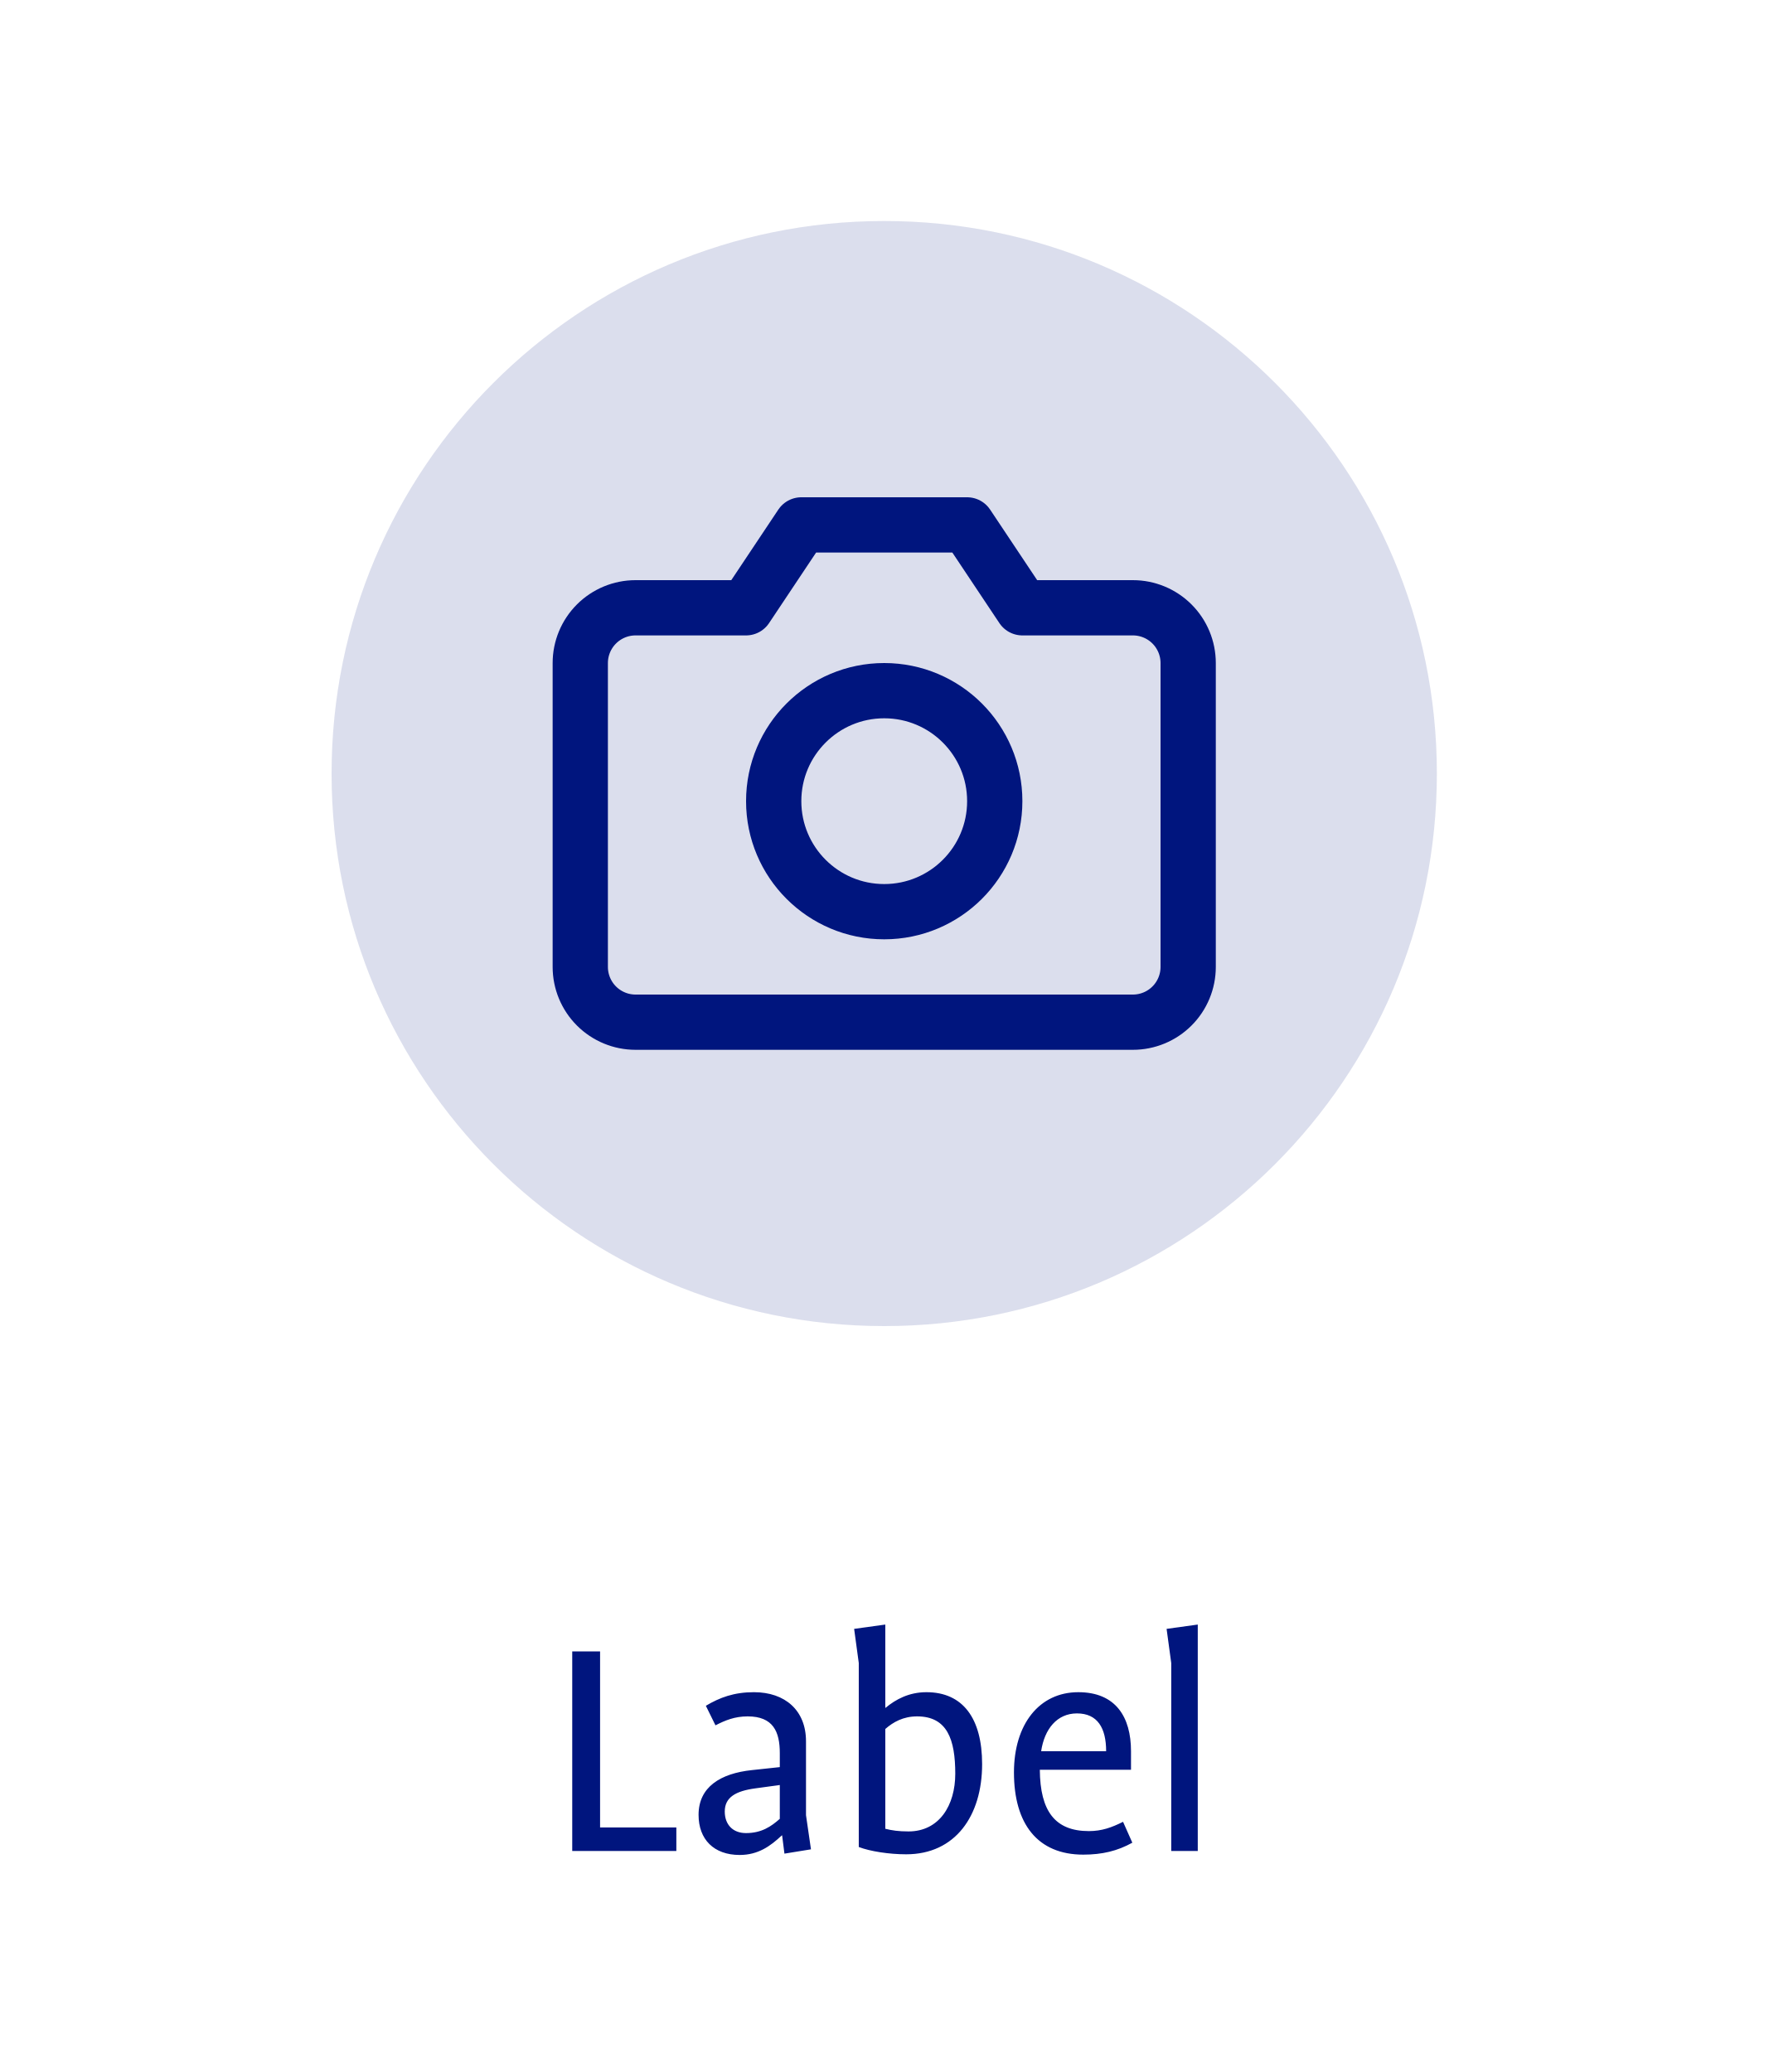
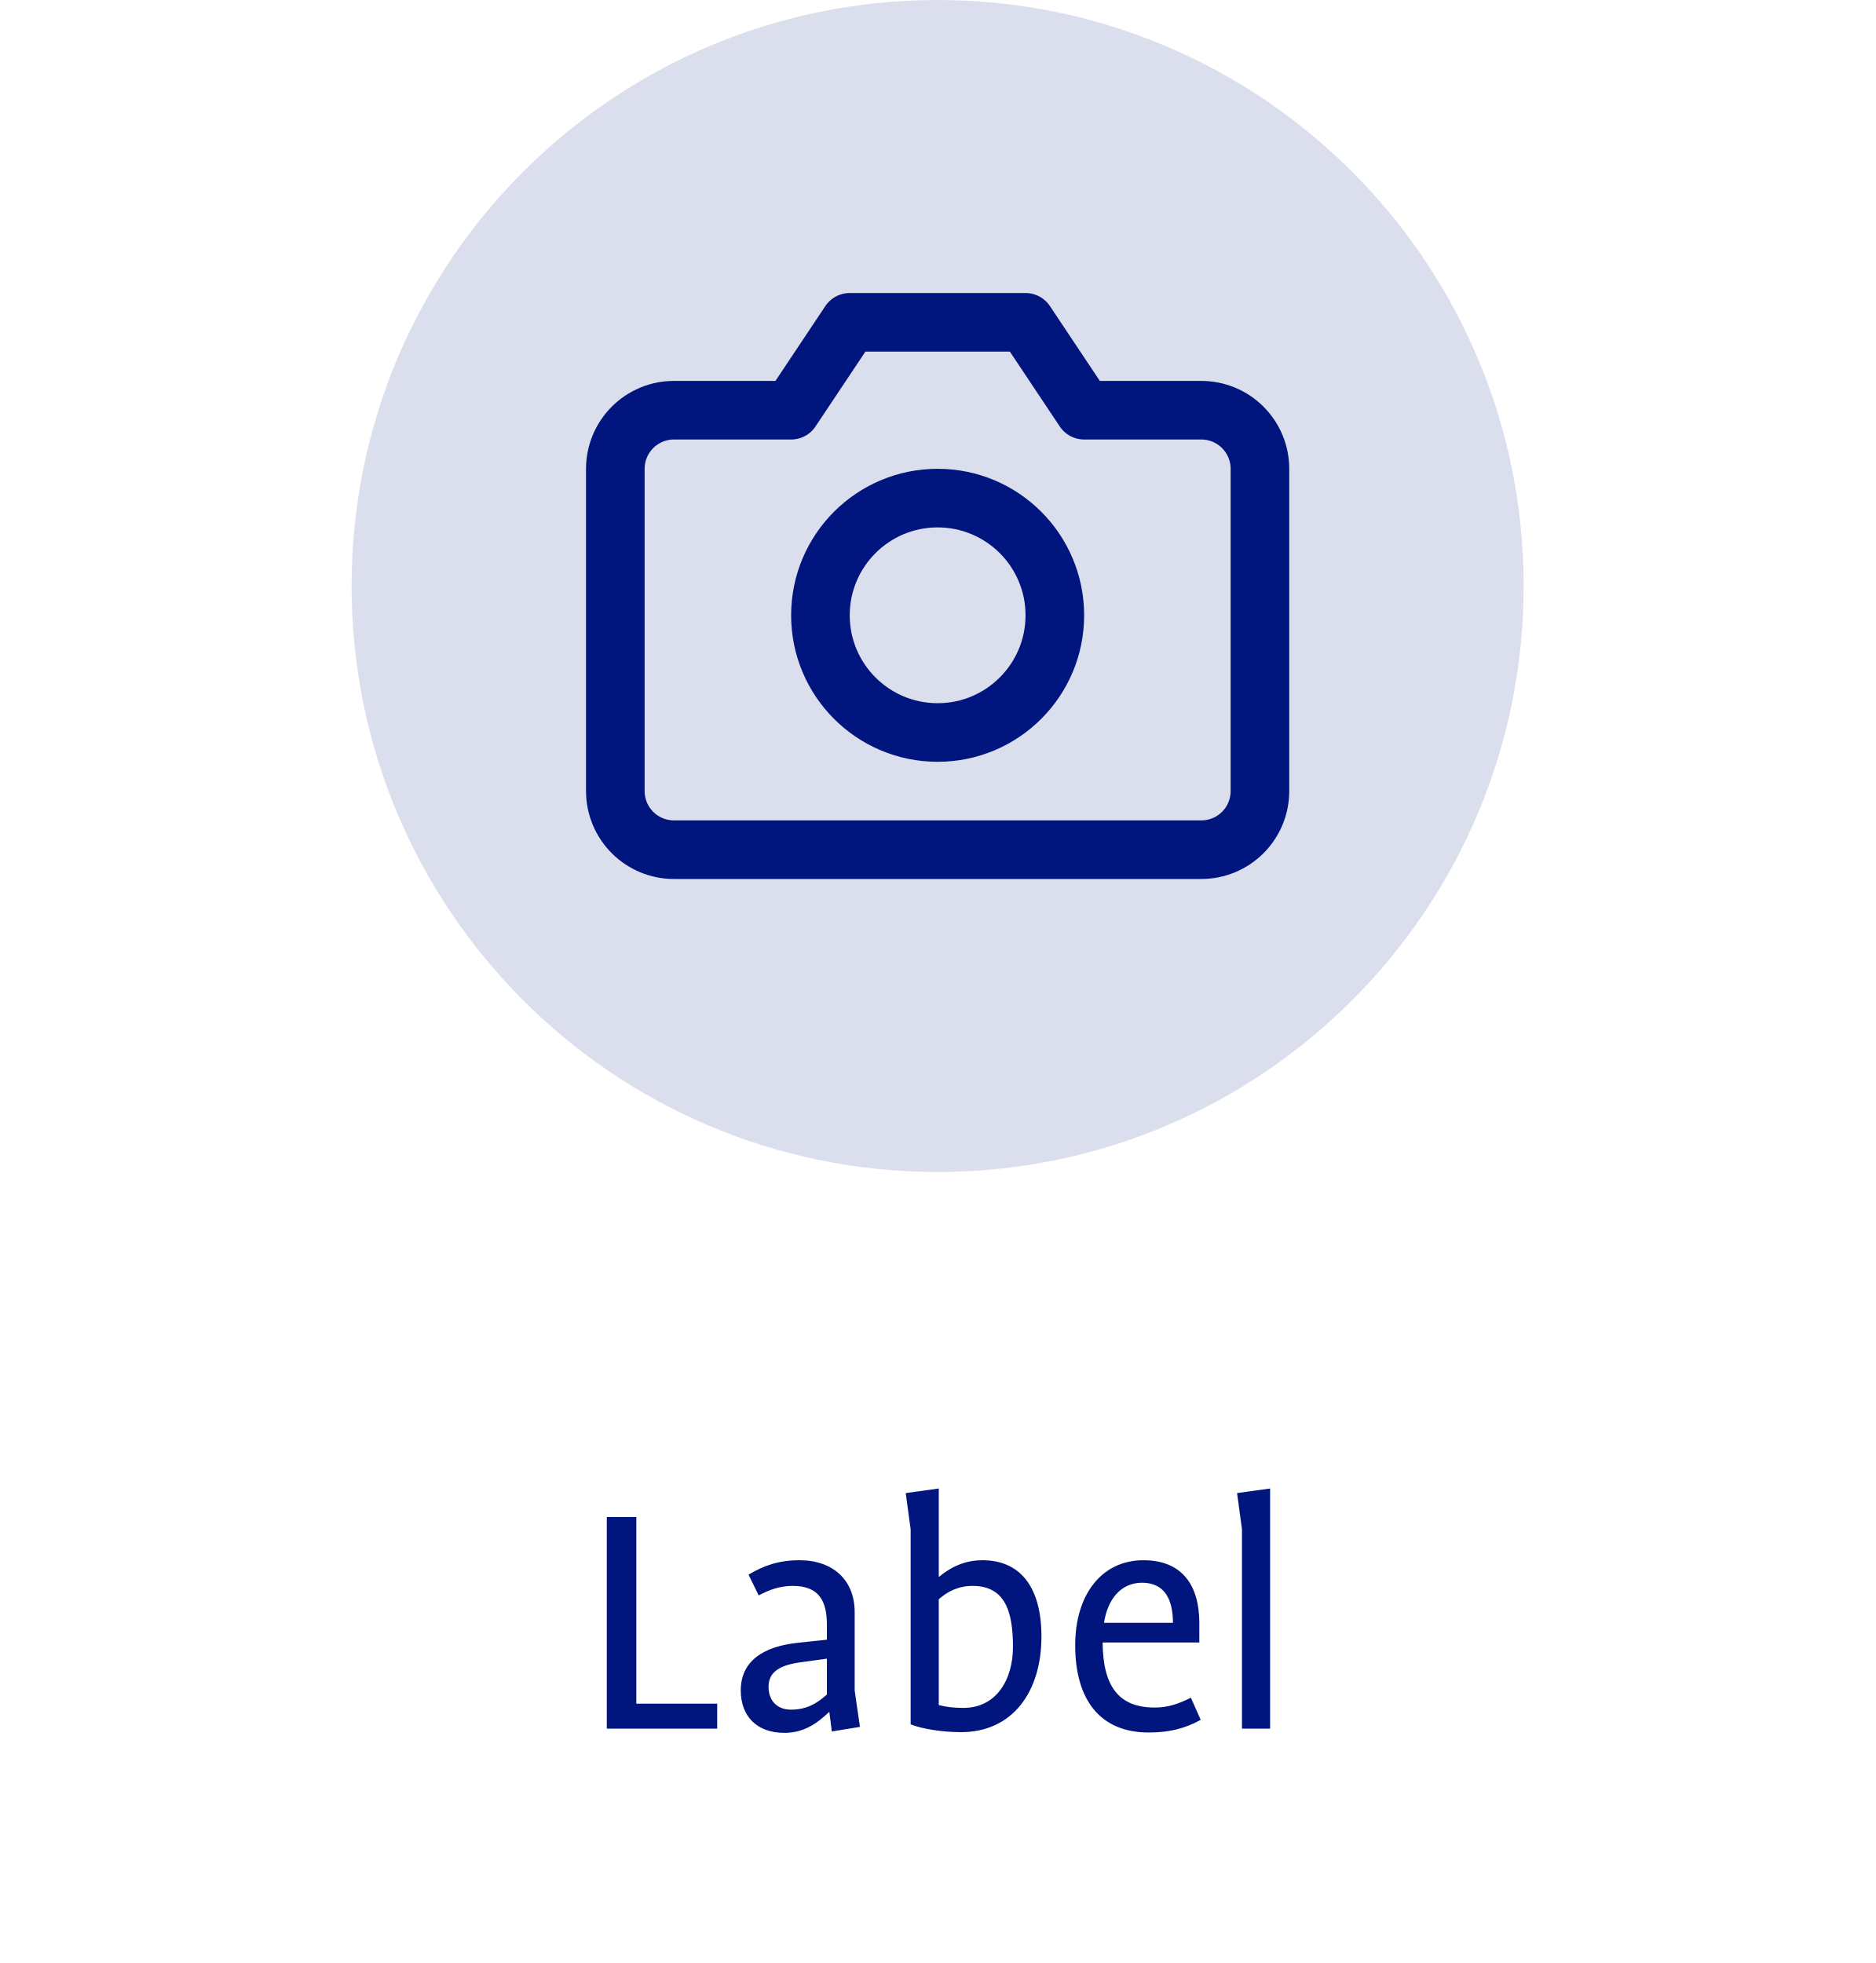
- <svg xmlns="http://www.w3.org/2000/svg" width="64" height="75" viewBox="0 0 64 75" fill="none">
-   <path d="M12 28C12 16.954 20.954 8 32 8C43.046 8 52 16.954 52 28C52 39.046 43.046 48 32 48C20.954 48 12 39.046 12 28Z" fill="#00157E" fill-opacity="0.05" />
-   <path d="M12 28C12 16.954 20.954 8 32 8C43.046 8 52 16.954 52 28C52 39.046 43.046 48 32 48C20.954 48 12 39.046 12 28Z" fill="#00157E" fill-opacity="0.1" />
-   <path d="M43 35C43 35.53 42.789 36.039 42.414 36.414C42.039 36.789 41.53 37 41 37H23C22.47 37 21.961 36.789 21.586 36.414C21.211 36.039 21 35.53 21 35V24C21 23.47 21.211 22.961 21.586 22.586C21.961 22.211 22.47 22 23 22H27L29 19H35L37 22H41C41.53 22 42.039 22.211 42.414 22.586C42.789 22.961 43 23.47 43 24V35Z" stroke="#00157E" stroke-width="2" stroke-linecap="round" stroke-linejoin="round" />
-   <path d="M32 33C34.209 33 36 31.209 36 29C36 26.791 34.209 25 32 25C29.791 25 28 26.791 28 29C28 31.209 29.791 33 32 33Z" stroke="#00157E" stroke-width="2" stroke-linecap="round" stroke-linejoin="round" />
-   <path d="M24.477 67H20.709V59.776H21.717V66.148H24.477V67ZM29.349 66.94L28.389 67.096L28.305 66.436H28.293C27.885 66.82 27.441 67.144 26.769 67.144C25.833 67.144 25.281 66.58 25.281 65.692C25.281 64.684 26.073 64.192 27.213 64.072L28.221 63.964V63.46C28.221 62.68 27.981 62.128 27.057 62.128C26.589 62.128 26.241 62.272 25.893 62.452L25.545 61.744C26.049 61.444 26.565 61.252 27.285 61.252C28.413 61.252 29.169 61.912 29.169 63.028V65.704L29.349 66.94ZM28.221 65.836V64.612L27.345 64.732C26.625 64.828 26.229 65.056 26.229 65.572C26.229 66.04 26.517 66.352 26.997 66.352C27.561 66.352 27.909 66.112 28.221 65.836ZM35.543 63.856C35.543 65.728 34.571 67.12 32.795 67.12C32.171 67.12 31.487 67.012 31.079 66.856V60.196L30.911 58.96L32.039 58.804V61.816H32.051C32.411 61.516 32.891 61.252 33.527 61.252C34.847 61.252 35.543 62.2 35.543 63.856ZM34.571 64.204C34.571 62.968 34.283 62.128 33.191 62.128C32.687 62.128 32.327 62.332 32.039 62.584V66.196C32.279 66.256 32.519 66.292 32.879 66.292C33.995 66.292 34.571 65.344 34.571 64.204ZM40.979 66.7C40.439 67 39.887 67.132 39.203 67.132C37.547 67.132 36.695 66.016 36.695 64.156C36.695 62.416 37.607 61.252 39.023 61.252C40.379 61.252 40.931 62.152 40.931 63.388V64.06H37.631C37.643 65.56 38.183 66.28 39.407 66.28C39.875 66.28 40.235 66.148 40.643 65.944L40.979 66.7ZM40.031 63.388C40.031 62.548 39.719 62.02 38.975 62.02C38.255 62.02 37.799 62.584 37.679 63.388H40.031ZM43.347 67H42.387V60.196L42.219 58.96L43.347 58.804V67Z" fill="#00157E" />
+ <svg xmlns="http://www.w3.org/2000/svg" width="64" height="67" viewBox="0 0 64 67" fill="none">
+   <path d="M12 20.001C12 8.955 20.954 0.001 32 0.001C43.046 0.001 52 8.955 52 20.001C52 31.047 43.046 40.001 32 40.001C20.954 40.001 12 31.047 12 20.001Z" fill="#00157E" fill-opacity="0.05" />
+   <path d="M12 20.001C12 8.955 20.954 0.001 32 0.001C43.046 0.001 52 8.955 52 20.001C52 31.047 43.046 40.001 32 40.001C20.954 40.001 12 31.047 12 20.001Z" fill="#00157E" fill-opacity="0.1" />
+   <path d="M43 27.001C43 27.531 42.789 28.04 42.414 28.415C42.039 28.79 41.53 29.001 41 29.001H23C22.47 29.001 21.961 28.79 21.586 28.415C21.211 28.04 21 27.531 21 27.001V16.001C21 15.47 21.211 14.962 21.586 14.587C21.961 14.212 22.47 14.001 23 14.001H27L29 11.001H35L37 14.001H41C41.53 14.001 42.039 14.212 42.414 14.587C42.789 14.962 43 15.47 43 16.001V27.001Z" stroke="#00157E" stroke-width="2" stroke-linecap="round" stroke-linejoin="round" />
+   <path d="M32 25.001C34.209 25.001 36 23.21 36 21.001C36 18.792 34.209 17.001 32 17.001C29.791 17.001 28 18.792 28 21.001C28 23.21 29.791 25.001 32 25.001Z" stroke="#00157E" stroke-width="2" stroke-linecap="round" stroke-linejoin="round" />
+   <path d="M24.477 59.001H20.709V51.777H21.717V58.149H24.477V59.001ZM29.349 58.941L28.389 59.097L28.305 58.437H28.293C27.885 58.821 27.441 59.145 26.769 59.145C25.833 59.145 25.281 58.581 25.281 57.693C25.281 56.685 26.073 56.193 27.213 56.073L28.221 55.965V55.461C28.221 54.681 27.981 54.129 27.057 54.129C26.589 54.129 26.241 54.273 25.893 54.453L25.545 53.745C26.049 53.445 26.565 53.253 27.285 53.253C28.413 53.253 29.169 53.913 29.169 55.029V57.705L29.349 58.941ZM28.221 57.837V56.613L27.345 56.733C26.625 56.829 26.229 57.057 26.229 57.573C26.229 58.041 26.517 58.353 26.997 58.353C27.561 58.353 27.909 58.113 28.221 57.837ZM35.543 55.857C35.543 57.729 34.571 59.121 32.795 59.121C32.171 59.121 31.487 59.013 31.079 58.857V52.197L30.911 50.961L32.039 50.805V53.817H32.051C32.411 53.517 32.891 53.253 33.527 53.253C34.847 53.253 35.543 54.201 35.543 55.857ZM34.571 56.205C34.571 54.969 34.283 54.129 33.191 54.129C32.687 54.129 32.327 54.333 32.039 54.585V58.197C32.279 58.257 32.519 58.293 32.879 58.293C33.995 58.293 34.571 57.345 34.571 56.205ZM40.979 58.701C40.439 59.001 39.887 59.133 39.203 59.133C37.547 59.133 36.695 58.017 36.695 56.157C36.695 54.417 37.607 53.253 39.023 53.253C40.379 53.253 40.931 54.153 40.931 55.389V56.061H37.631C37.643 57.561 38.183 58.281 39.407 58.281C39.875 58.281 40.235 58.149 40.643 57.945L40.979 58.701ZM40.031 55.389C40.031 54.549 39.719 54.021 38.975 54.021C38.255 54.021 37.799 54.585 37.679 55.389H40.031ZM43.347 59.001H42.387V52.197L42.219 50.961L43.347 50.805V59.001Z" fill="#00157E" />
</svg>
